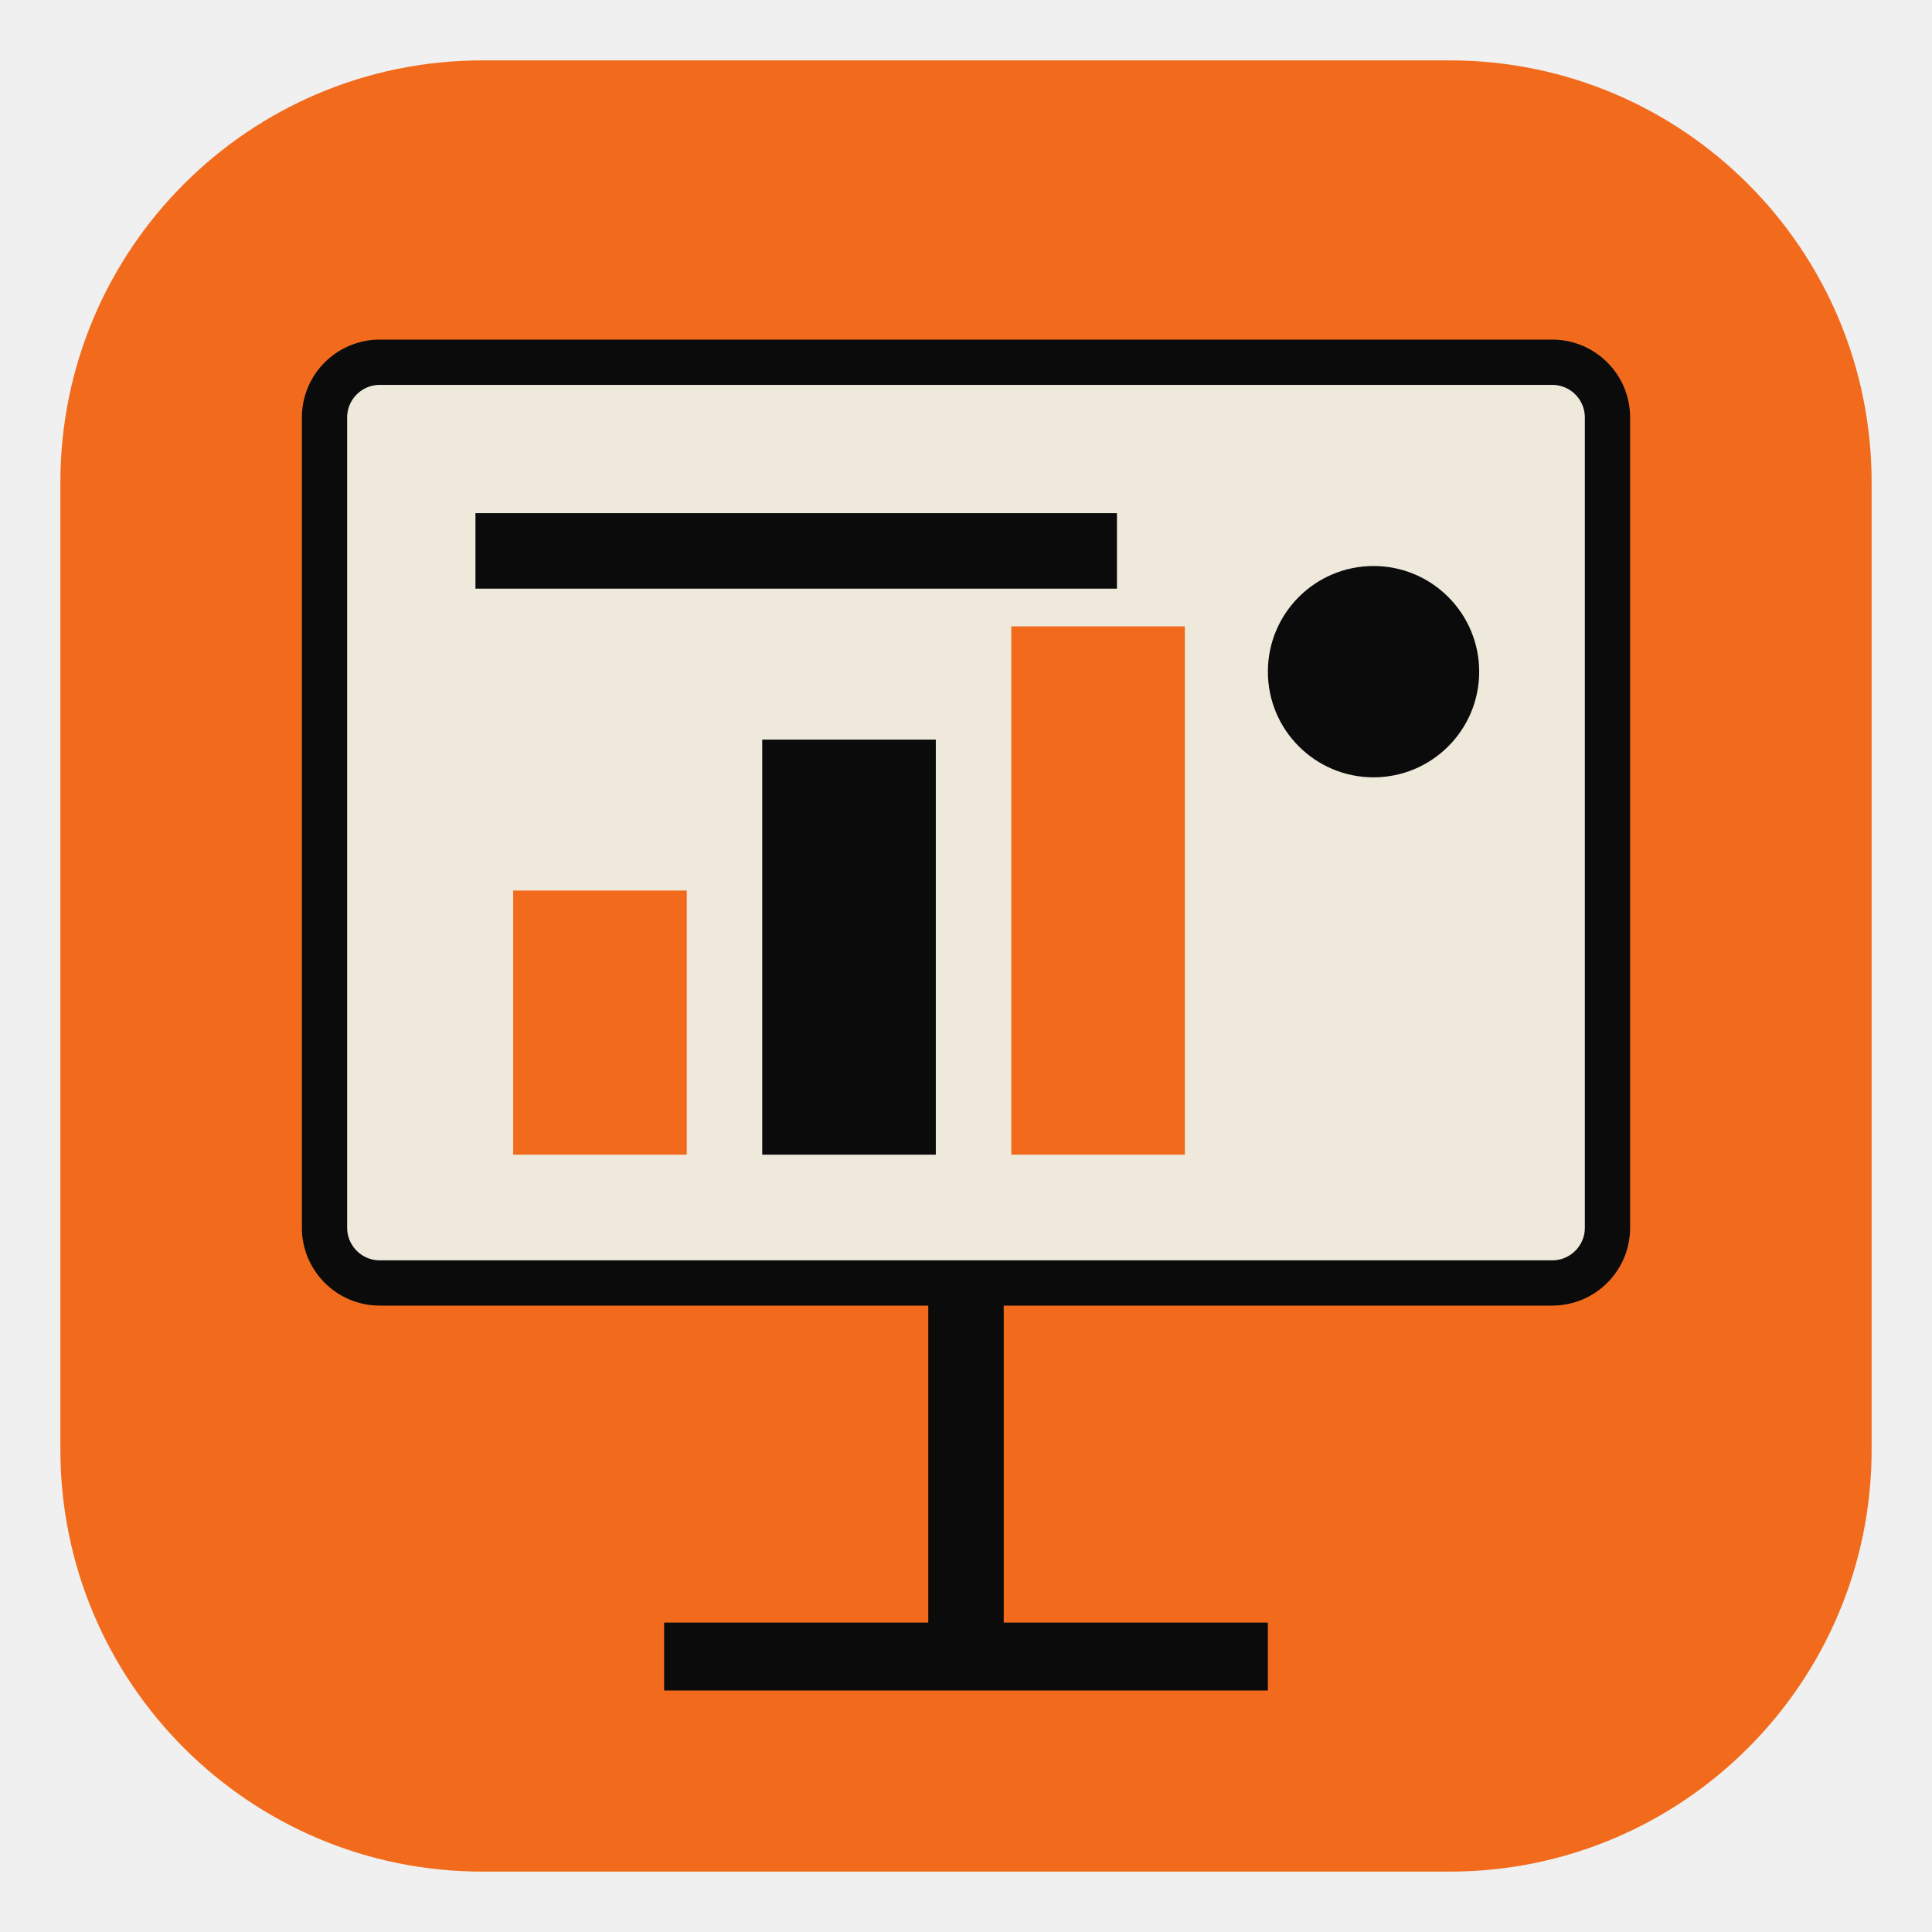
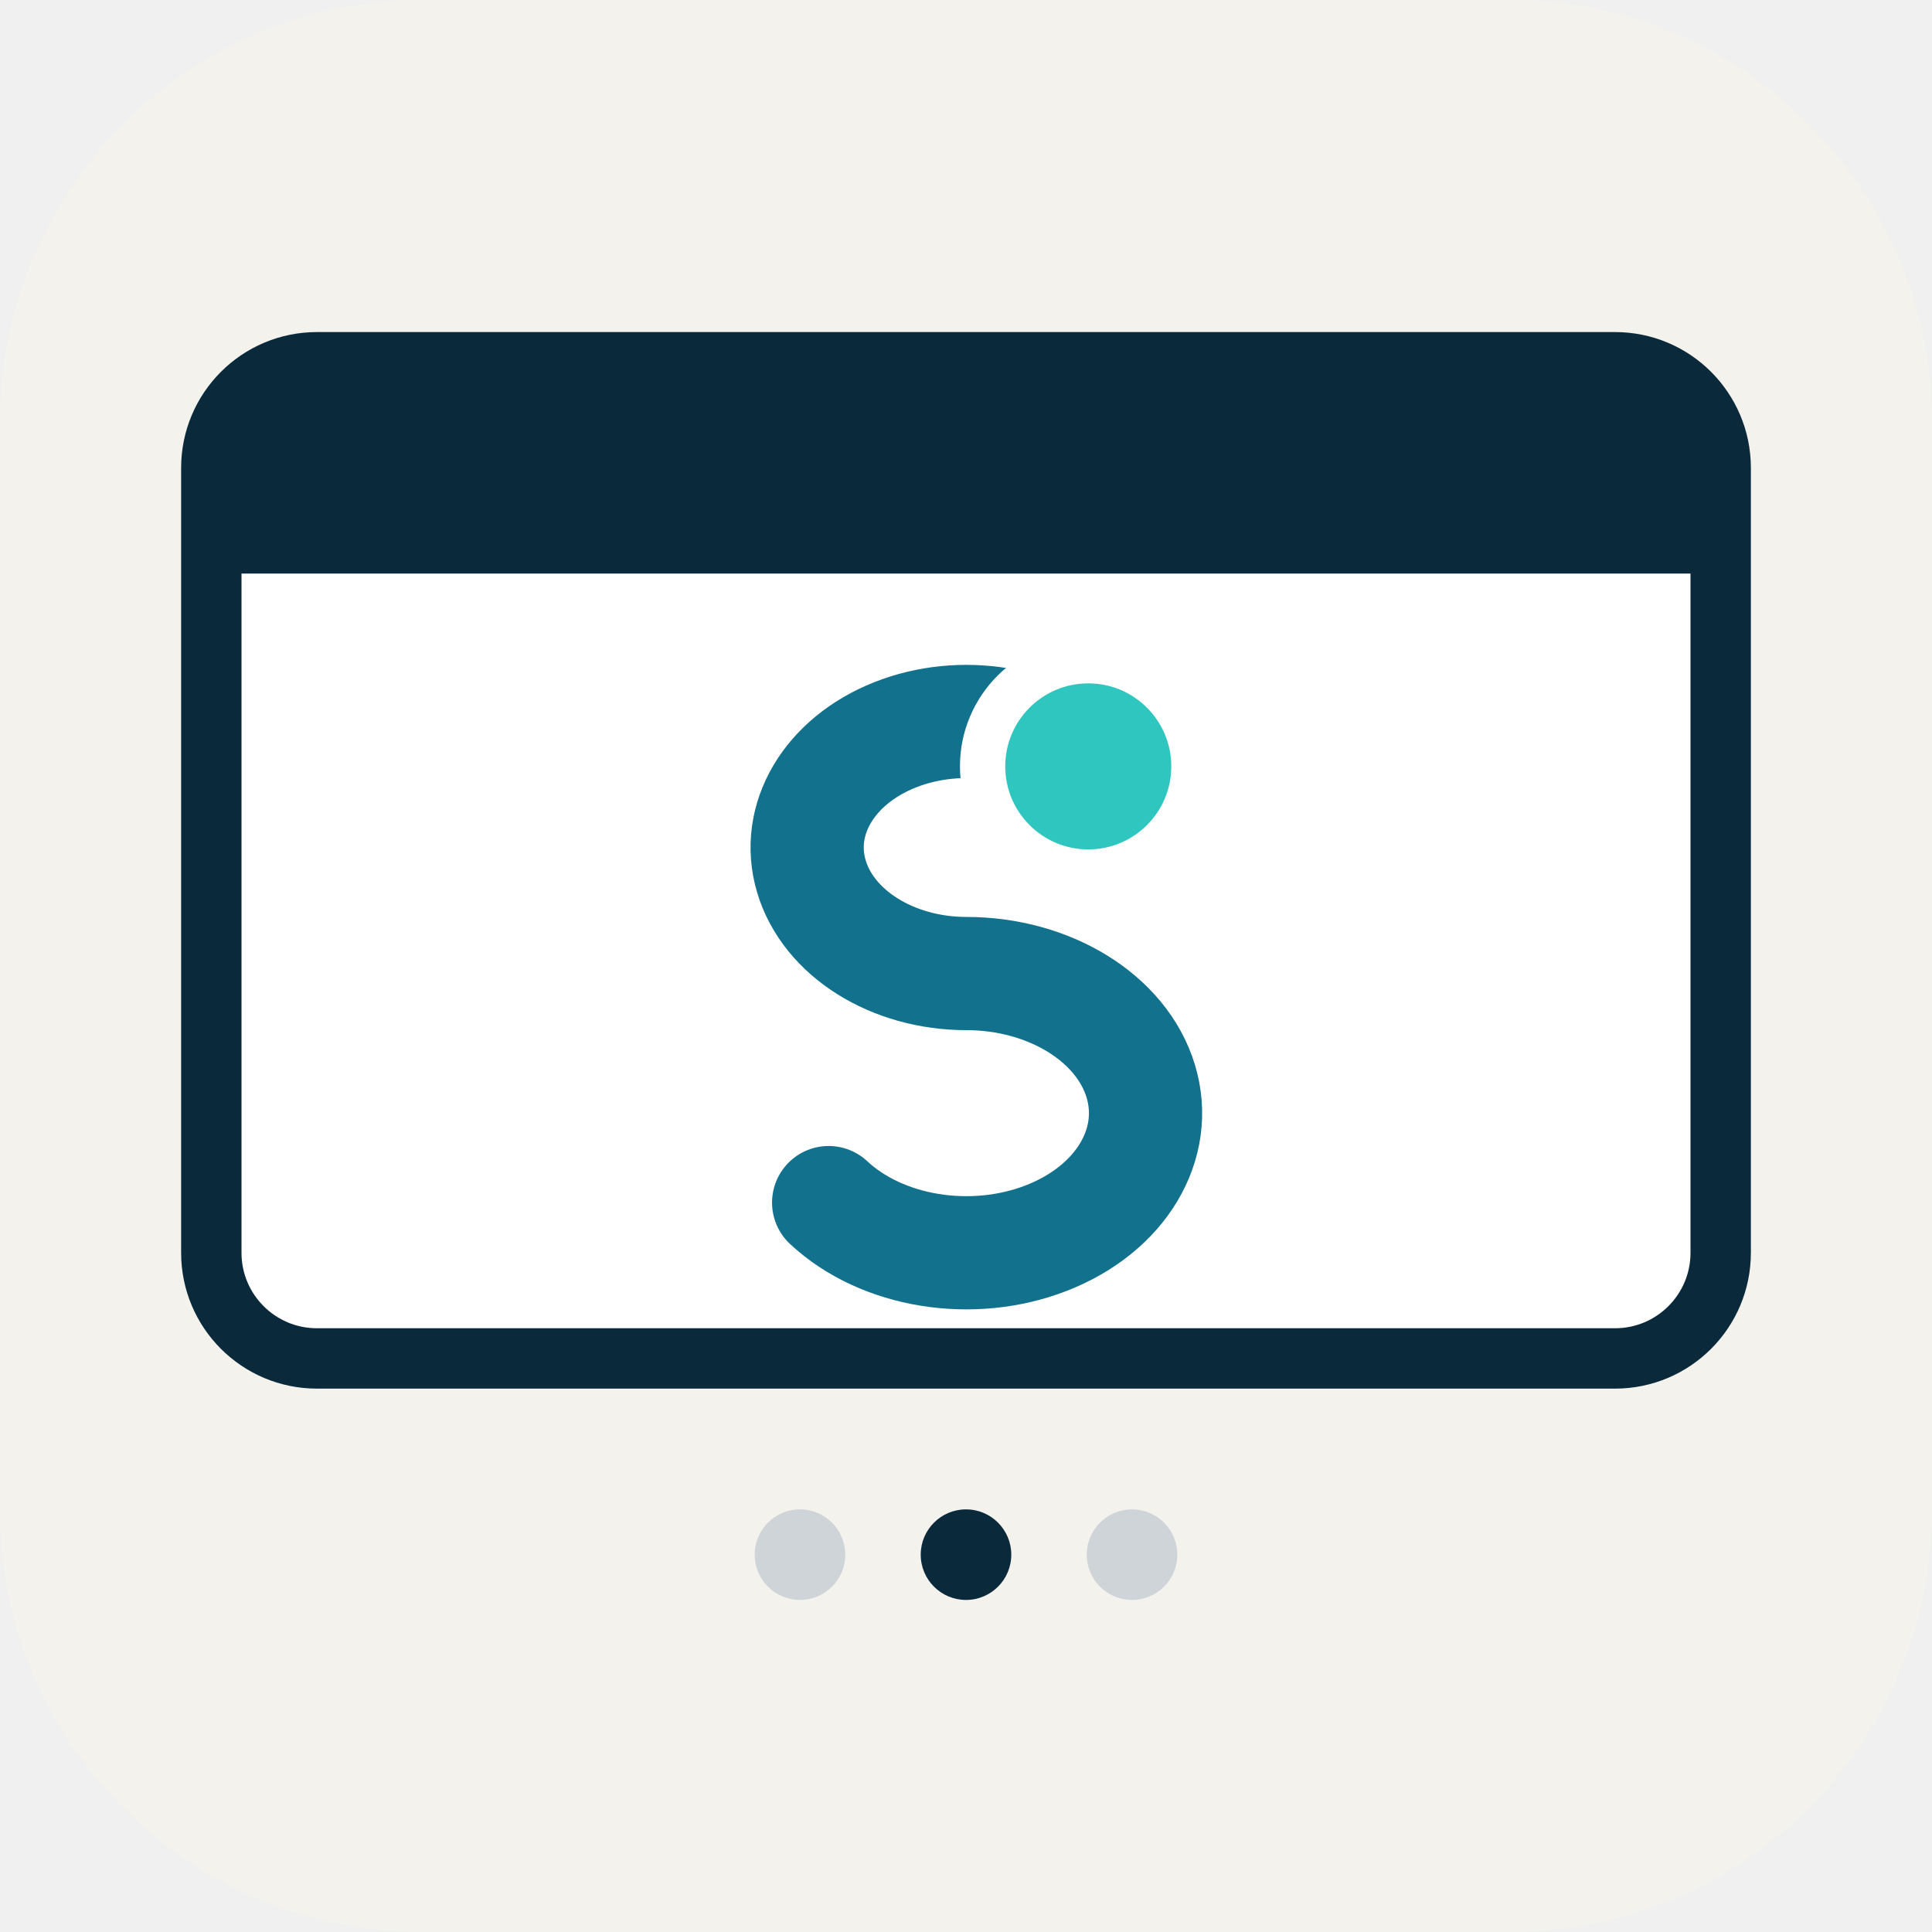
- <svg xmlns="http://www.w3.org/2000/svg" viewBox="0 0 512 512">
-   <rect x="16" y="16" width="480" height="480" rx="111.84" fill="#f26b1d" />
-   <rect x="246" y="330" width="20" height="110" fill="#0b0b0c" />
-   <rect x="176" y="430" width="160" height="18" fill="#0b0b0c" />
-   <rect x="86" y="96" width="340" height="244" rx="14.64" fill="#efe9dc" stroke="#0b0b0c" stroke-width="12" />
-   <rect x="126" y="136" width="170" height="20" fill="#0b0b0c" />
-   <rect x="136" y="236" width="46" height="70" fill="#f26b1d" />
-   <rect x="202" y="196" width="46" height="110" fill="#0b0b0c" />
-   <rect x="268" y="166" width="46" height="140" fill="#f26b1d" />
-   <circle cx="364" cy="178" r="28" fill="#0b0b0c" />
+ <svg xmlns="http://www.w3.org/2000/svg" viewBox="0 0 512 512" width="512" height="512">
+   <rect width="512" height="512" rx="112" fill="#F4F2EC" />
+   <rect x="56" y="96" width="400" height="264" rx="28" fill="#FFFFFF" />
+   <path d="M56 124 A28 28 0 0 1 84 96 H428 A28 28 0 0 1 456 124 V152 H56 Z" fill="#0A2A3B" />
+   <rect x="56" y="96" width="400" height="264" rx="28" fill="none" stroke="#0A2A3B" stroke-width="16" />
+   <path d="M288.4 203.1 A42.2 33.4 0 1 0 256 258 A47.5 37 0 1 1 219.6 318.7" fill="none" stroke="#12718C" stroke-width="30" stroke-linecap="round" />
+   <circle cx="288.4" cy="203.1" r="28" fill="#2FC6C0" stroke="#FFFFFF" stroke-width="12" />
+   <circle cx="212" cy="412" r="12" fill="#CED4D8" />
+   <circle cx="256" cy="412" r="12" fill="#0A2A3B" />
+   <circle cx="300" cy="412" r="12" fill="#CED4D8" />
</svg>
